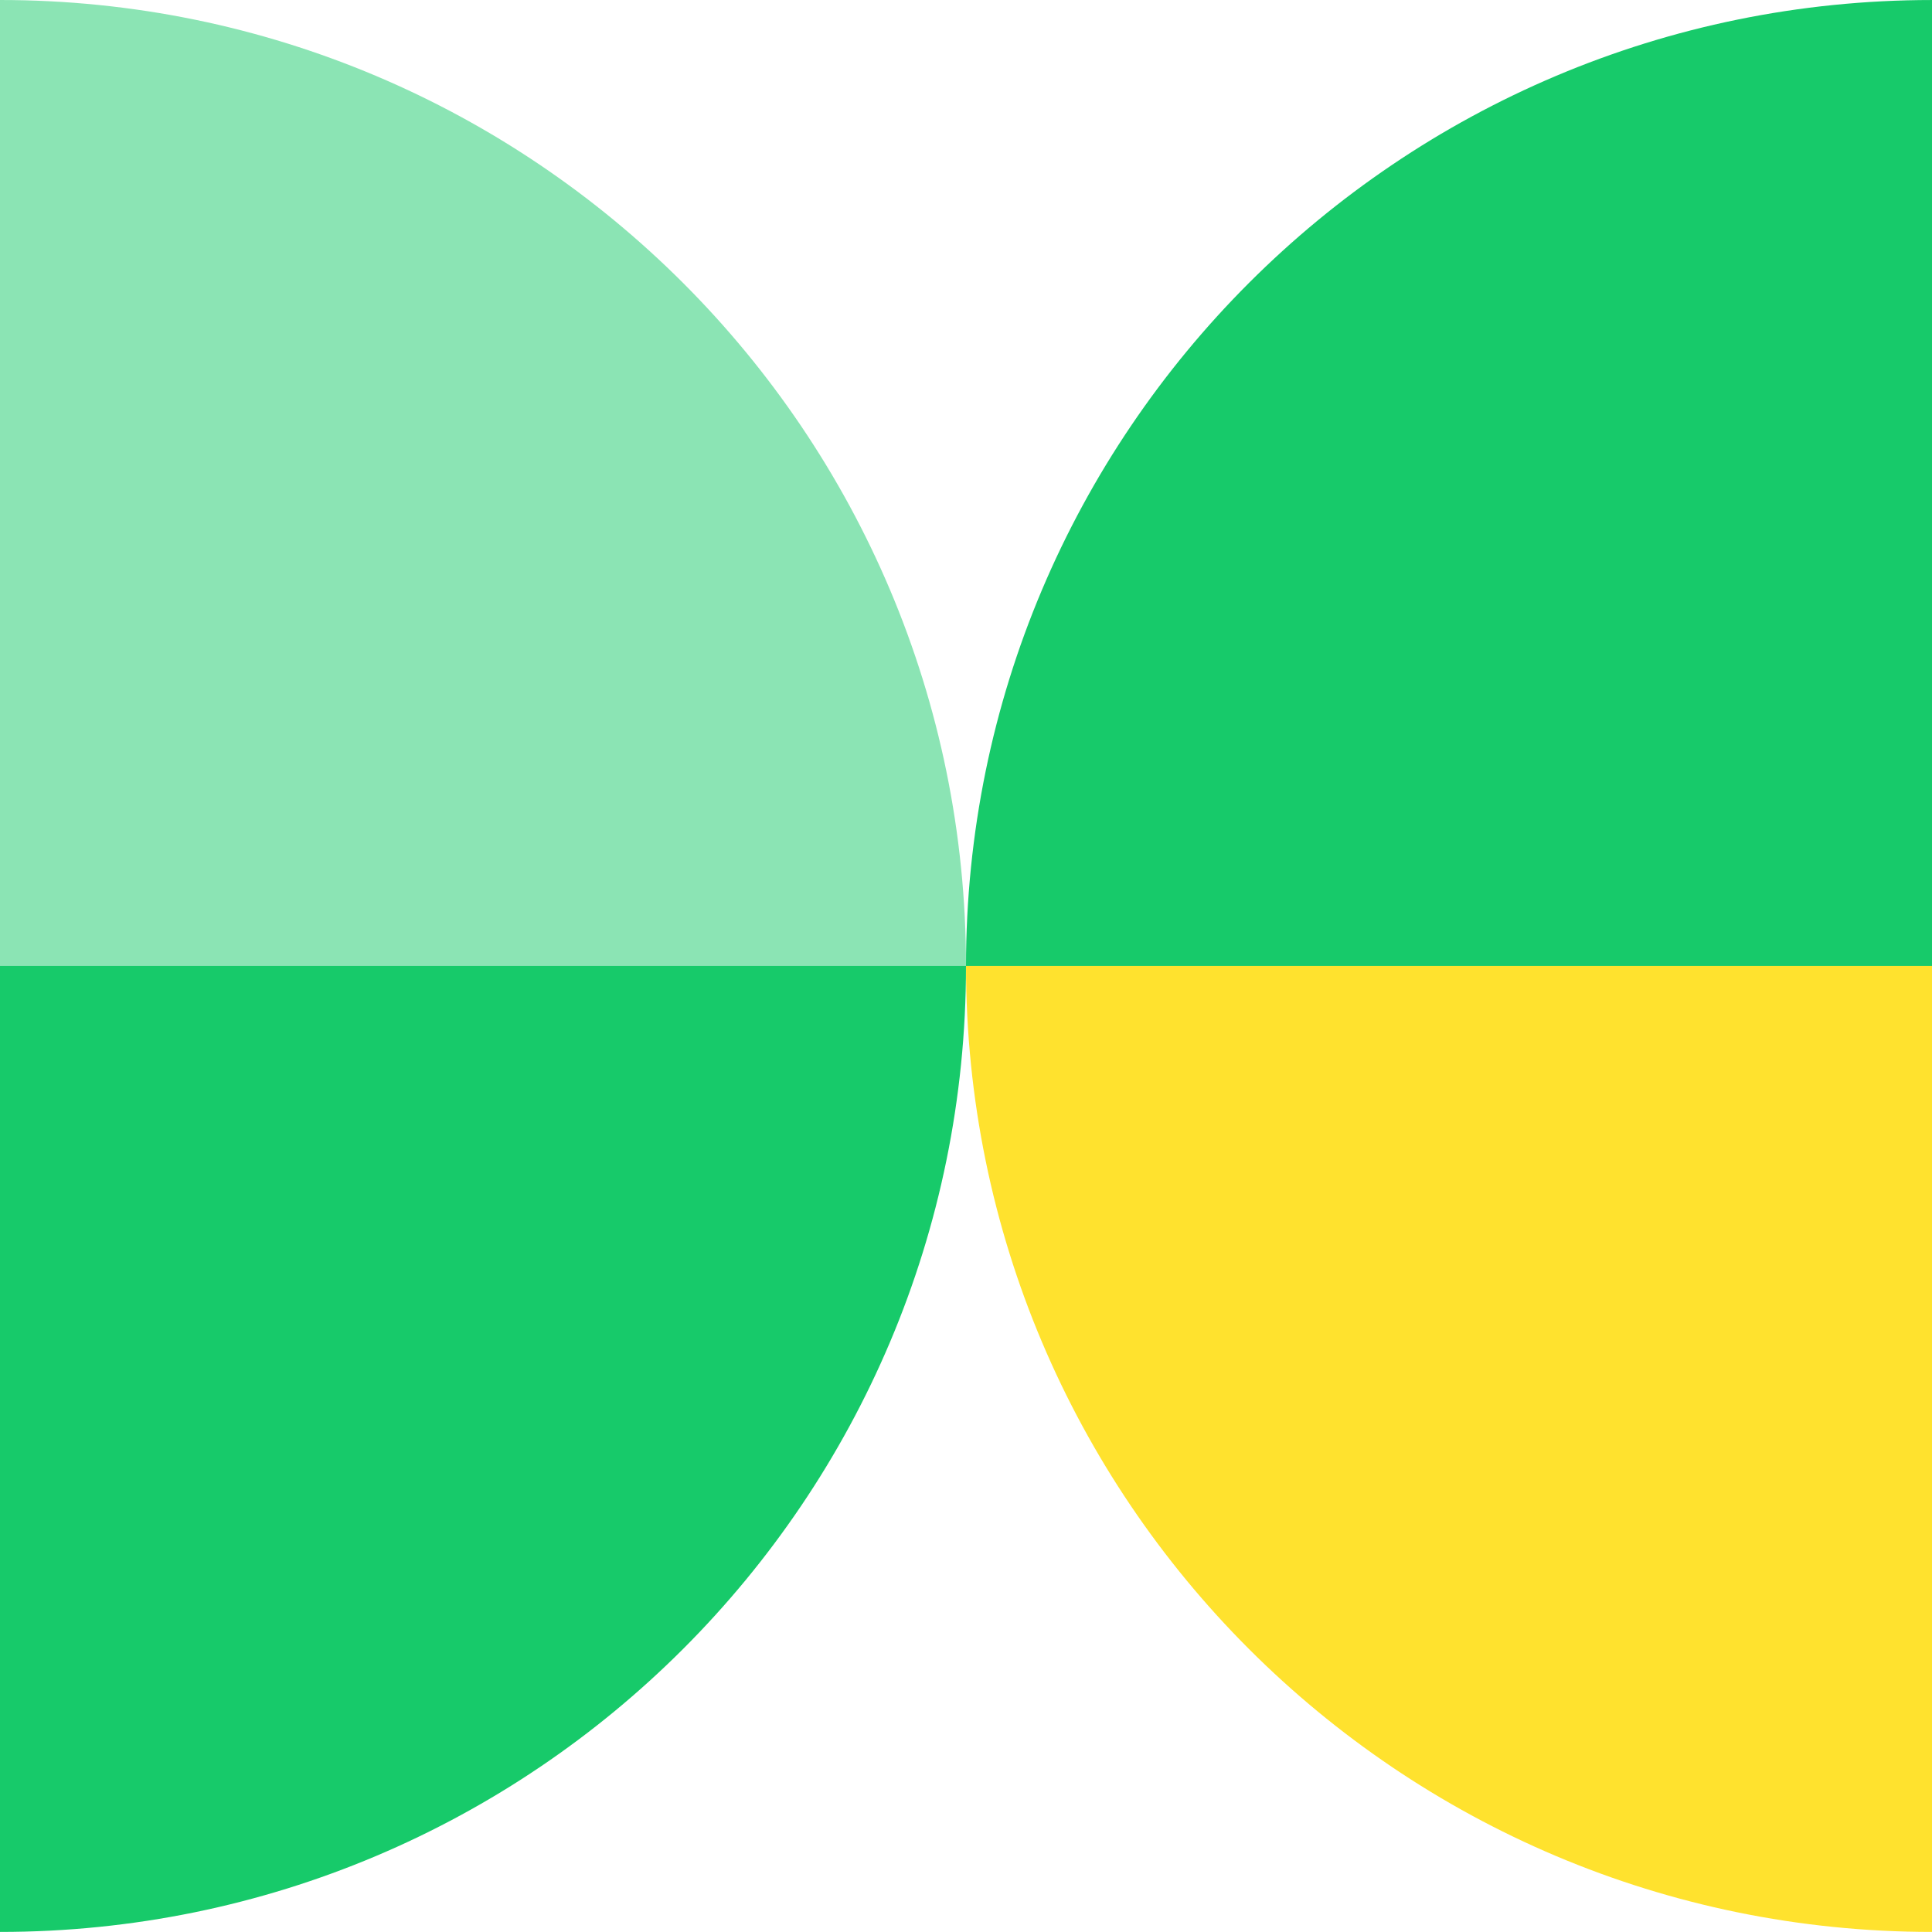
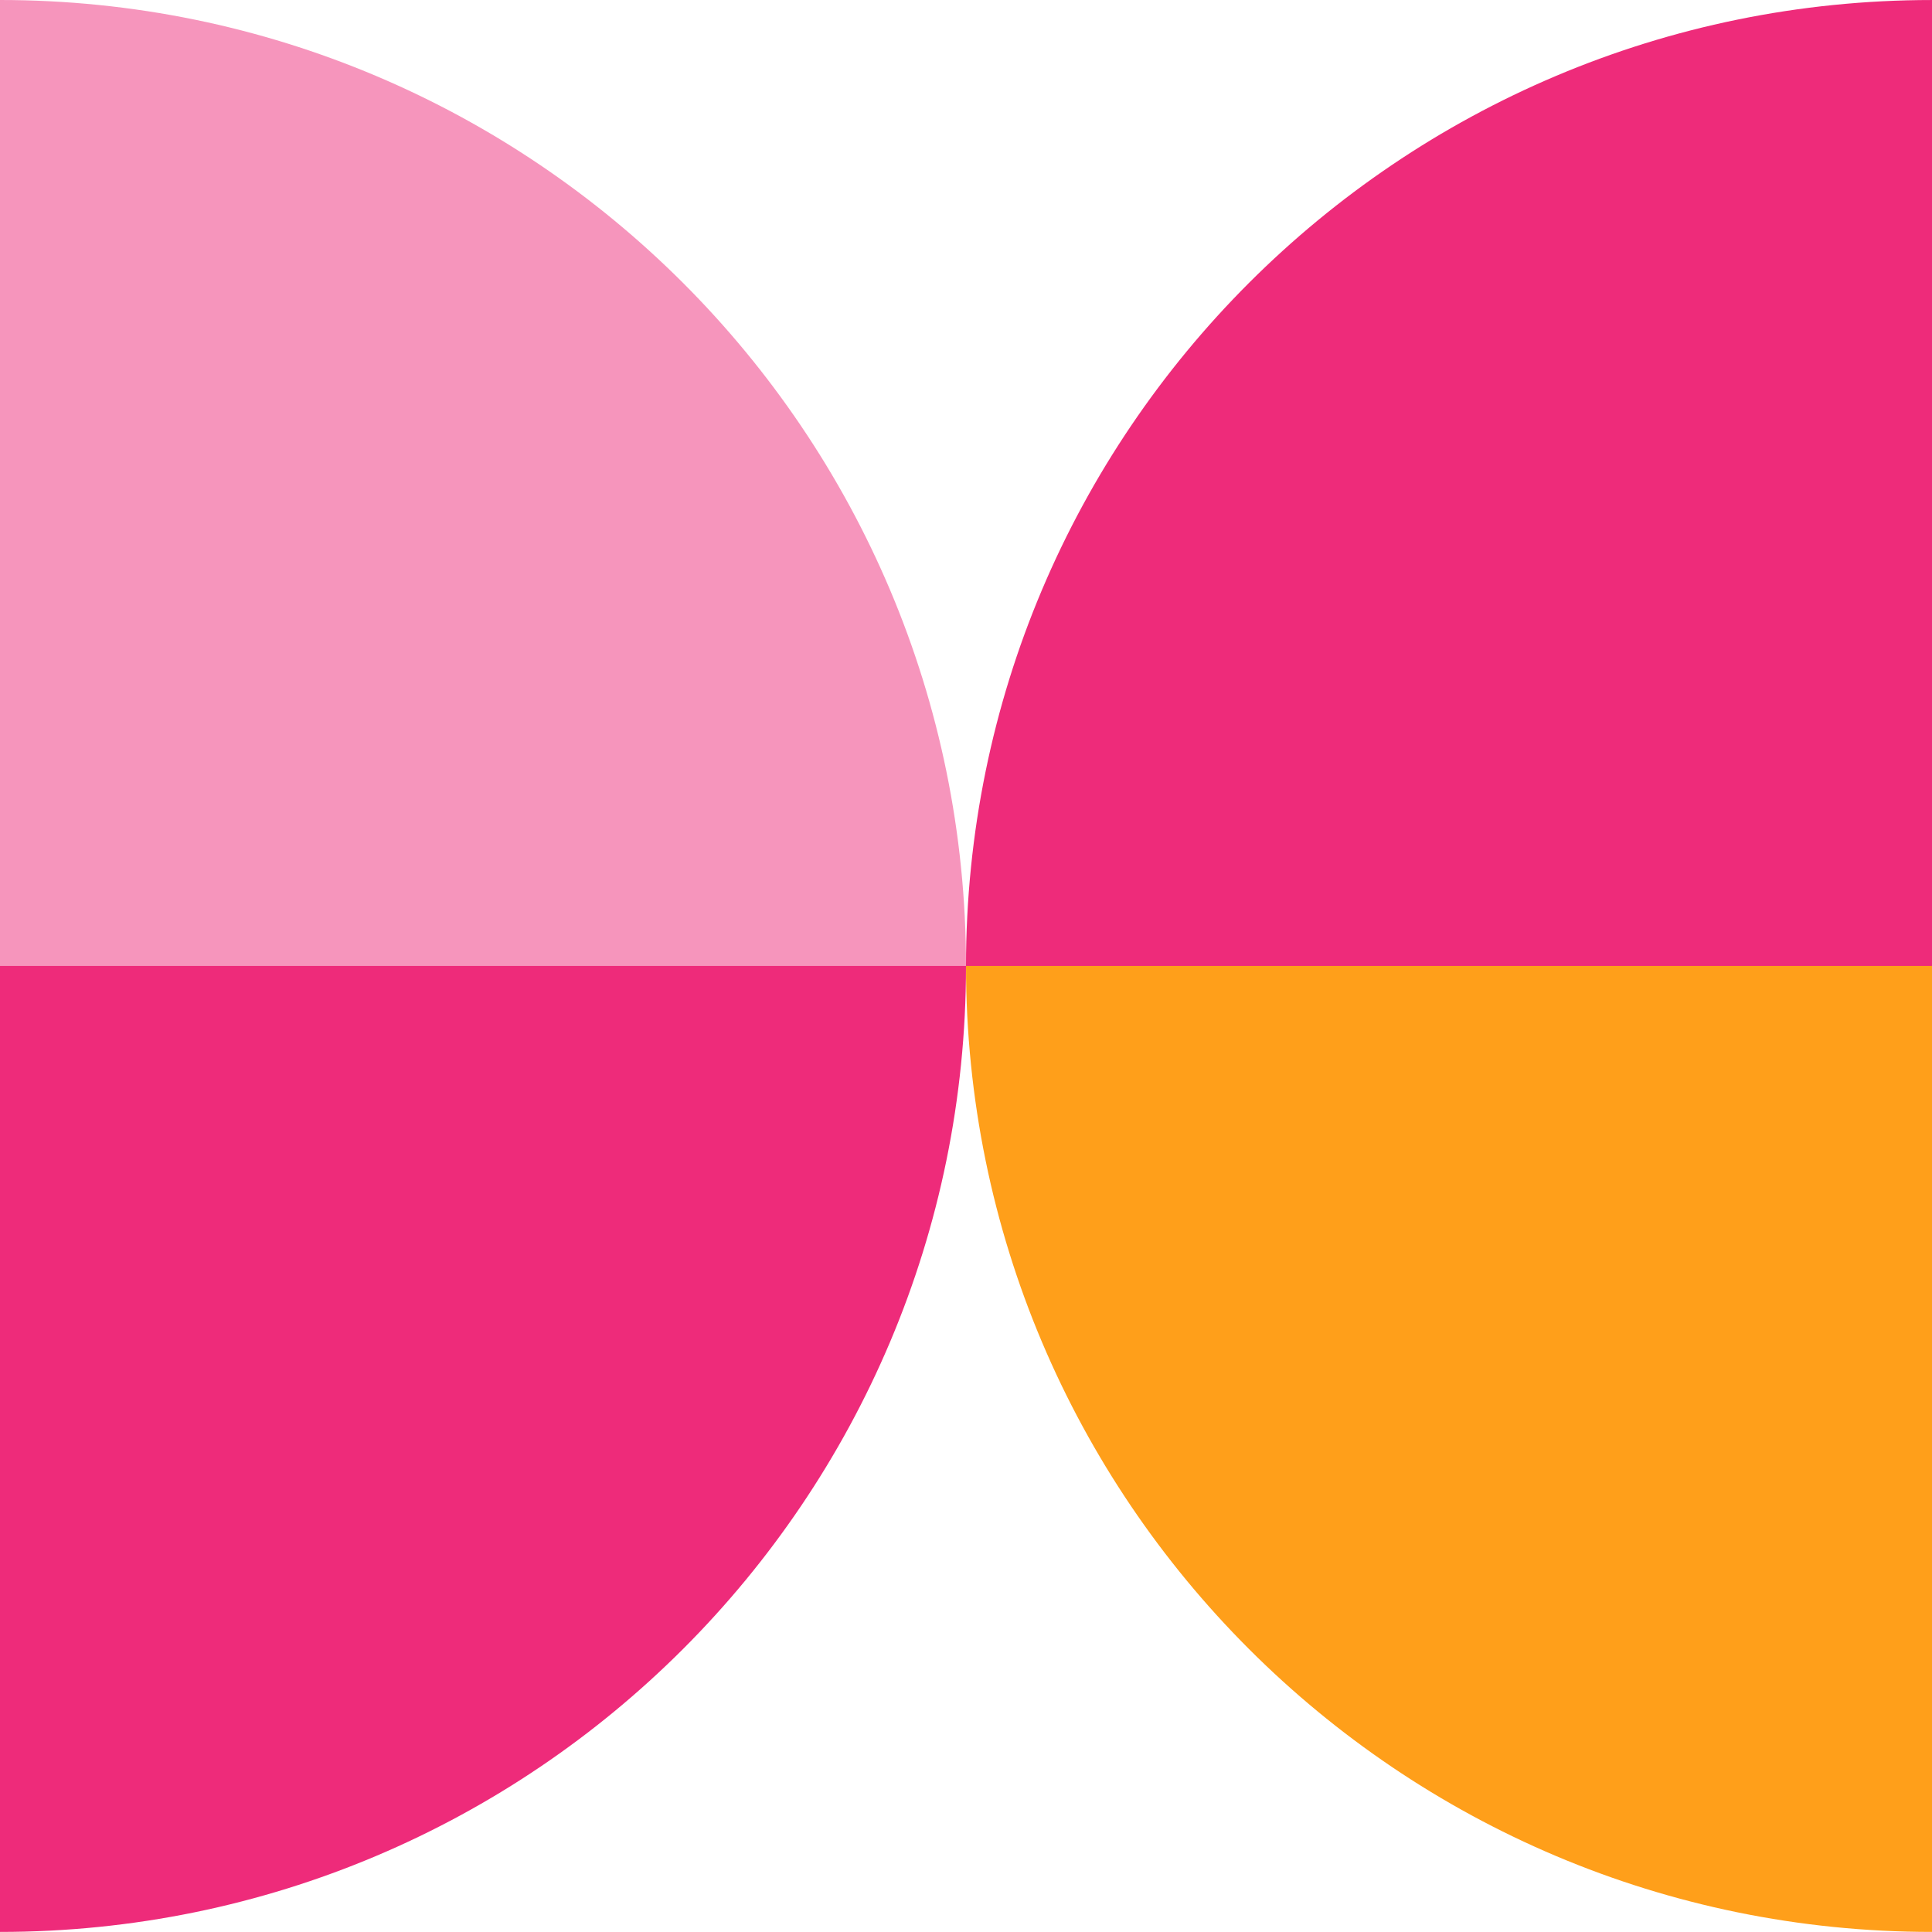
<svg xmlns="http://www.w3.org/2000/svg" height="130" viewBox="0 0 130 130" width="130">
-   <g fill="#17ca6a">
+   <g fill="#ee2b7a">
    <path d="m914.293 485.718a65 65 0 0 1 65 65h-65" opacity=".5" transform="translate(-914.293 -485.718)" />
    <path d="m928.579 550.719a65 65 0 0 1 65-65v65" transform="translate(-863.579 -485.718)" />
    <path d="m914.293 565a65 65 0 0 0 65-65h-65" transform="translate(-914.293 -435.005)" />
  </g>
-   <path d="m928.579 500a65 65 0 0 0 65 65v-65" fill="#ffe22e" transform="translate(-863.579 -435.005)" />
+   <path d="m928.579 500a65 65 0 0 0 65 65v-65" fill="#ff9f1a" transform="translate(-863.579 -435.005)" />
</svg>
